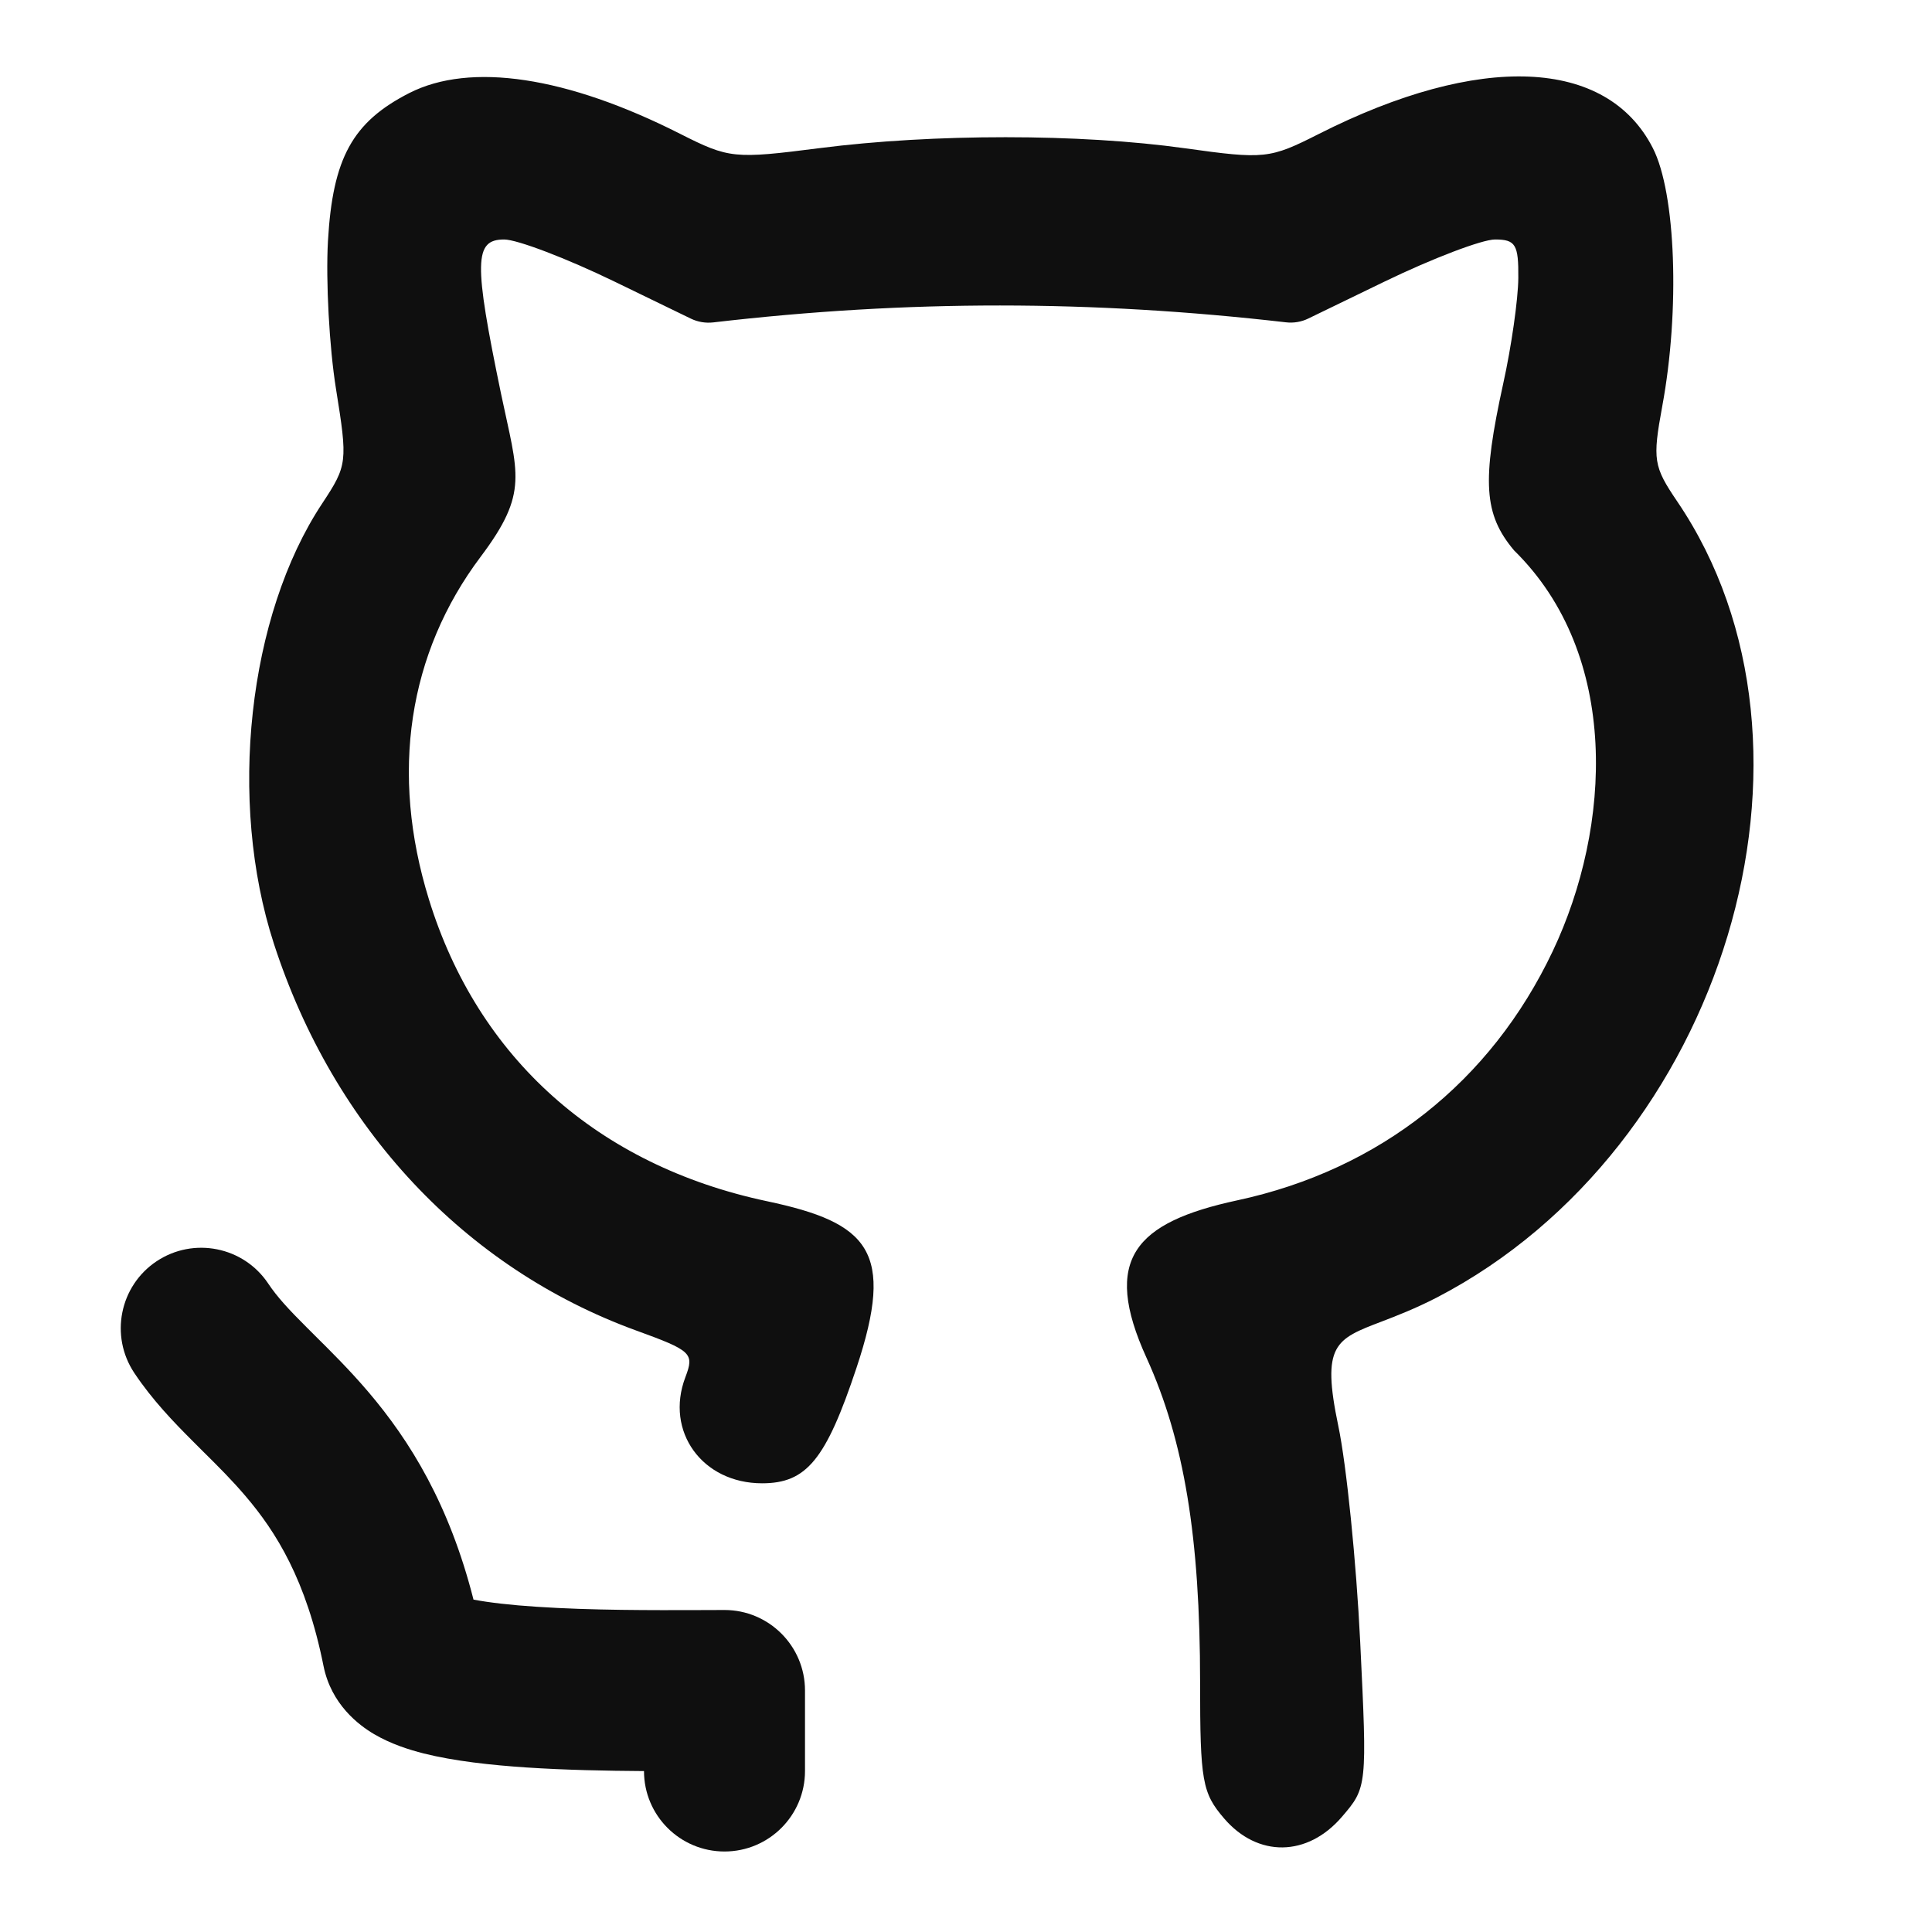
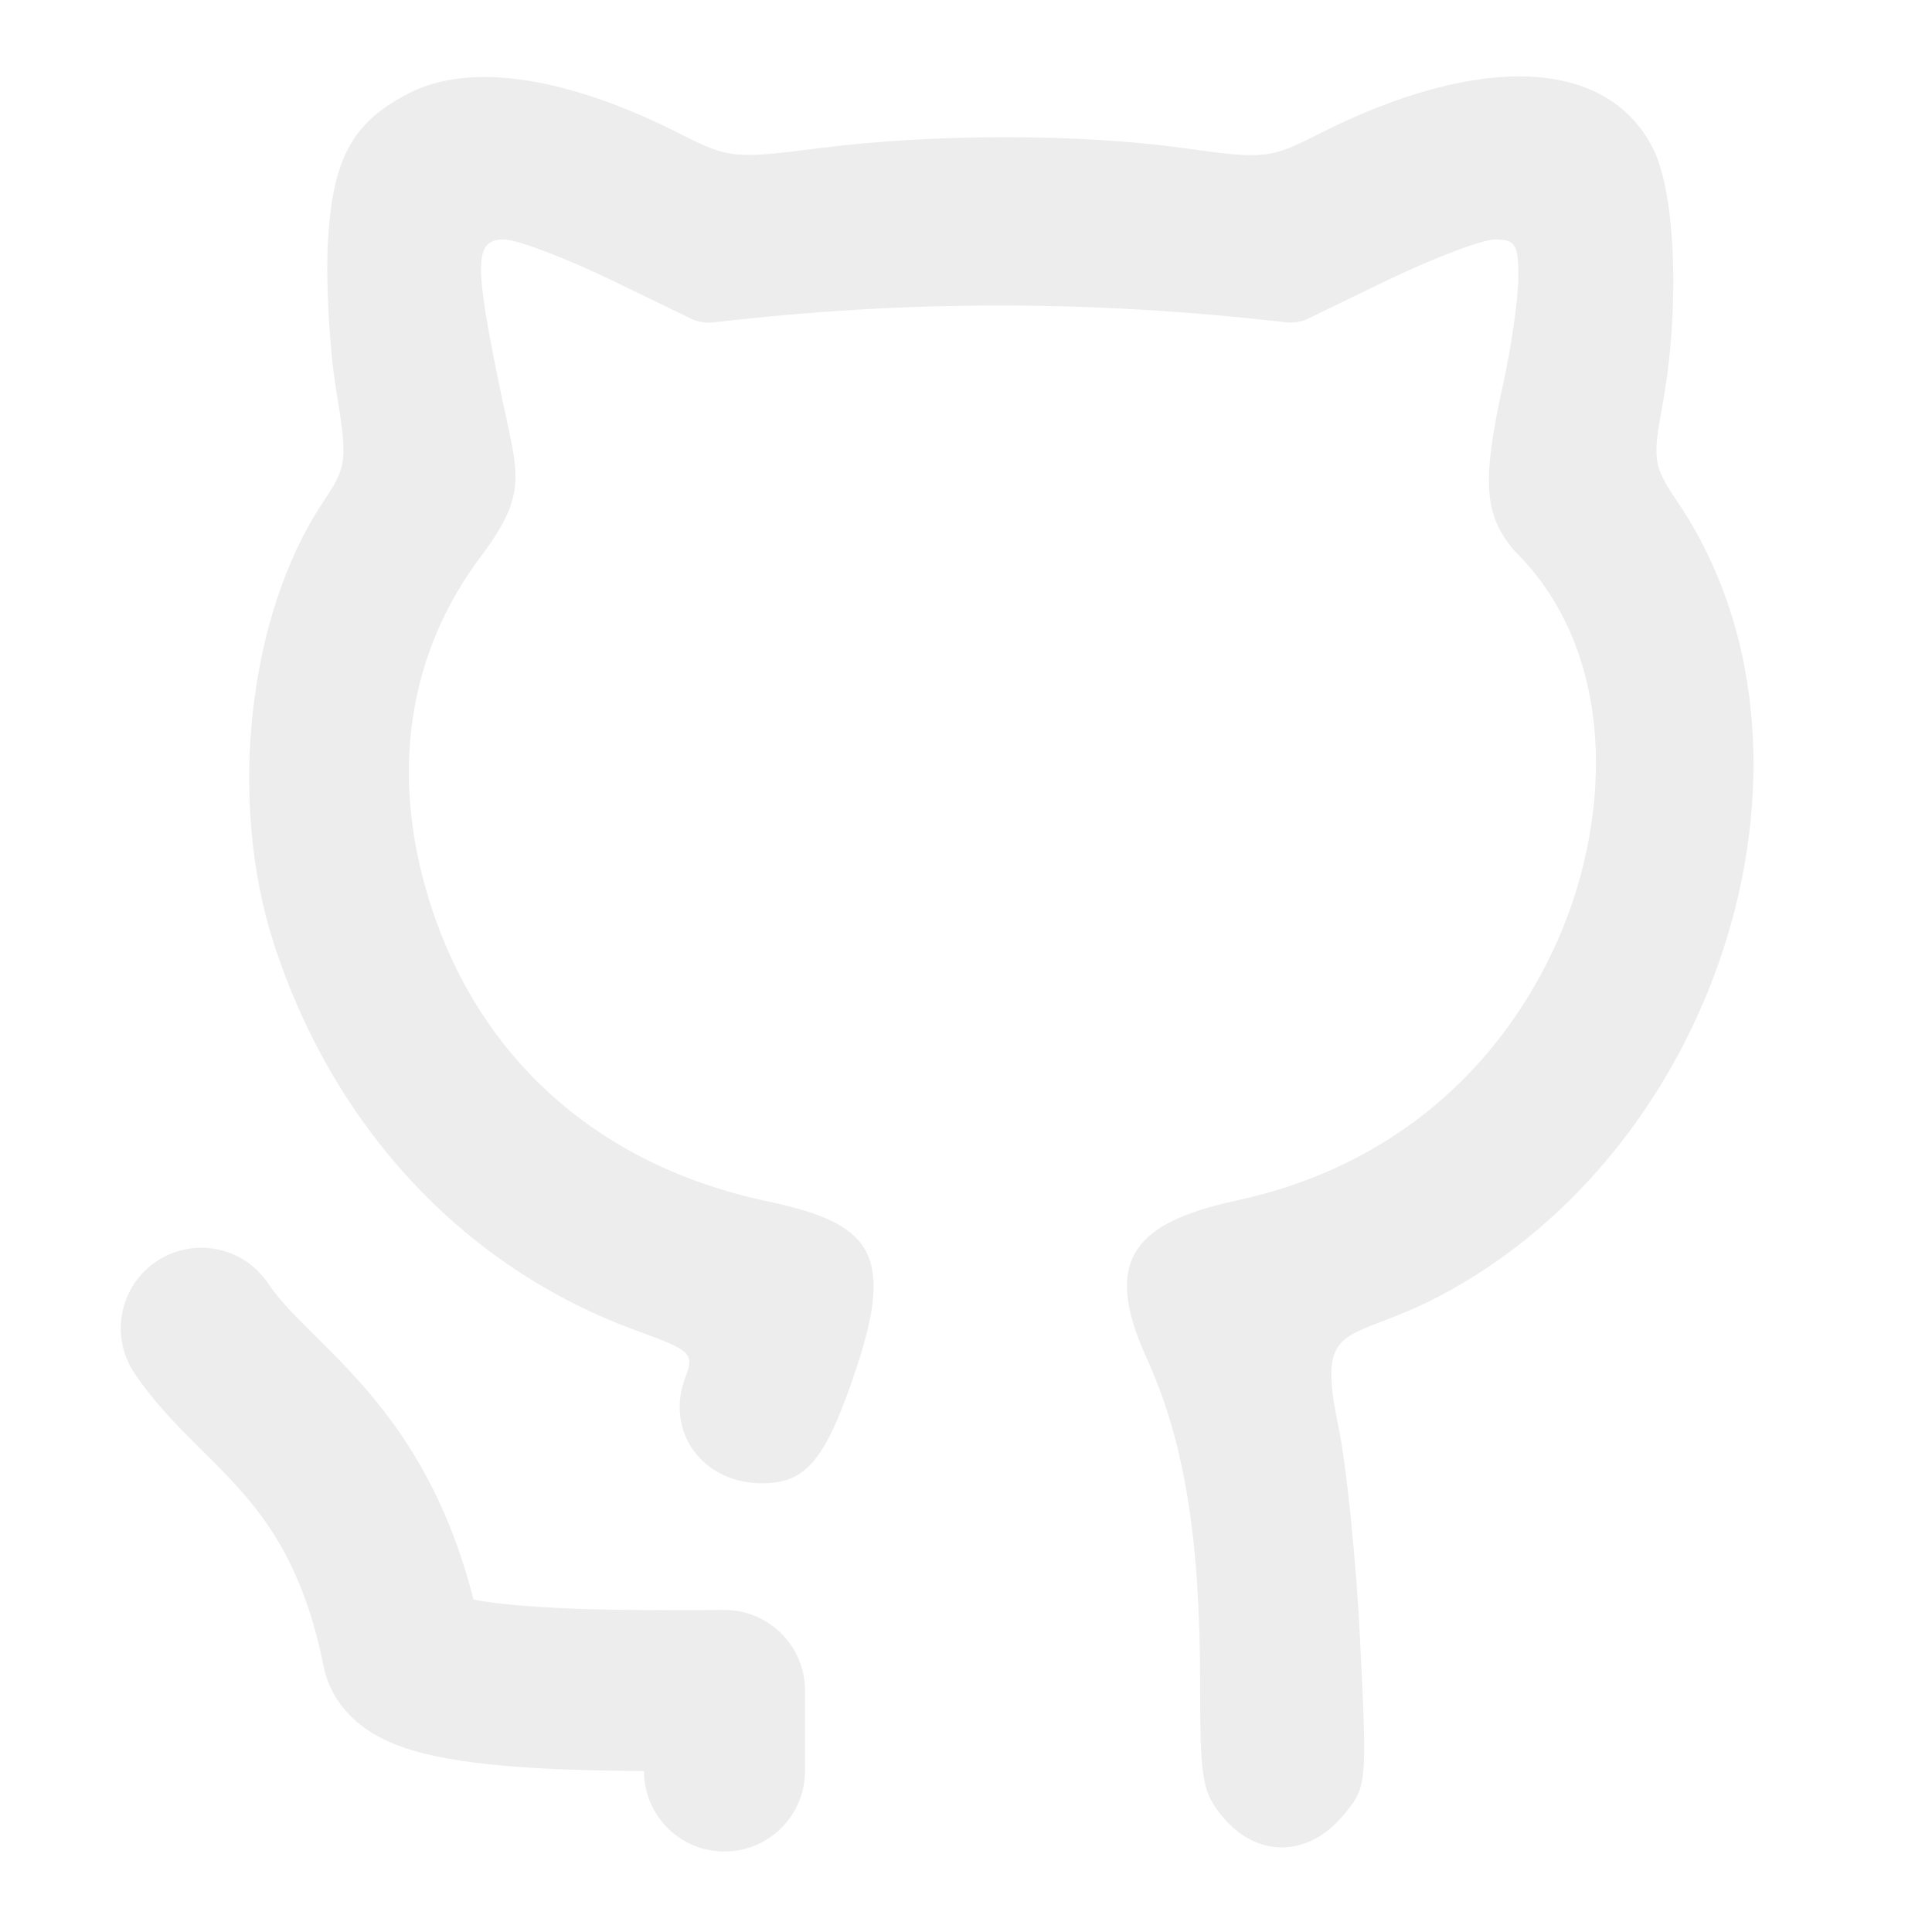
<svg xmlns="http://www.w3.org/2000/svg" width="800px" height="800px" viewBox="0 0 24 24" fill="none">
-   <path d="M4.074 2.994C4.133 1.964 4.379 1.516 5.084 1.156C5.844 0.769 7.041 0.949 8.45 1.663C9.057 1.97 9.119 1.976 10.182 1.84C11.596 1.659 13.416 1.659 14.721 1.842C15.708 1.98 15.773 1.973 16.381 1.665C18.381 0.652 19.96 0.718 20.532 1.839C20.818 2.398 20.871 3.85 20.649 5.047C20.527 5.711 20.54 5.794 20.835 6.229C22.915 9.294 21.416 14.262 17.853 16.116C17.58 16.257 17.35 16.345 17.163 16.417C16.588 16.636 16.413 16.703 16.625 17.714C16.727 18.2 16.849 19.409 16.897 20.4C16.984 22.192 16.983 22.205 16.669 22.57C16.241 23.068 15.624 23.076 15.207 22.59C14.934 22.273 14.908 22.124 14.908 20.901C14.908 19.095 14.71 17.895 14.242 16.866C13.685 15.642 14.098 15.185 15.37 14.911C17.138 14.531 18.519 13.44 19.289 11.815C20.021 10.27 20.131 8.135 18.808 6.837C18.432 6.389 18.406 5.984 18.674 4.763C18.775 4.307 18.859 3.718 18.861 3.454C18.865 3.038 18.827 2.975 18.572 2.975C18.41 2.975 17.792 3.211 17.199 3.498L16.252 3.957C16.166 3.999 16.07 4.015 15.975 4.004C13.568 3.727 11.28 3.723 8.861 4.005C8.765 4.016 8.669 4 8.582 3.958L7.636 3.499C7.043 3.211 6.425 2.975 6.263 2.975C5.889 2.975 5.884 3.251 6.224 4.891C6.433 5.892 6.573 6.115 5.971 6.916C5.069 8.116 4.844 9.606 5.328 11.172C5.937 13.145 7.429 14.477 9.528 14.922C10.793 15.19 11.123 15.54 10.64 16.991C10.26 18.132 10.02 18.426 9.467 18.426C8.724 18.426 8.258 17.782 8.514 17.108C8.627 16.811 8.594 16.779 7.897 16.526C5.771 15.75 4.145 14.013 3.402 11.722C2.827 9.952 3.08 7.647 4.002 6.255C4.316 5.78 4.32 5.74 4.174 4.832C4.091 4.318 4.046 3.491 4.074 2.994Z" fill="#0F0F0F" />
-   <path d="M3.332 15.945C3.026 15.486 2.405 15.362 1.945 15.668C1.486 15.974 1.362 16.595 1.668 17.055C1.894 17.394 2.165 17.673 2.394 17.902C2.437 17.945 2.478 17.986 2.518 18.026C2.711 18.217 2.881 18.386 3.051 18.586C3.429 19.029 3.805 19.626 4.019 20.696C4.115 21.173 4.457 21.43 4.647 21.542C4.853 21.663 5.078 21.735 5.263 21.782C5.642 21.877 6.102 21.927 6.538 21.956C7.017 21.988 7.536 21.998 8 22.001C8 22.553 8.448 23 9 23C9.552 23 10 22.552 10 22V21C10 20.448 9.552 20 9 20C8.906 20 8.804 20 8.696 20.001C8.109 20.003 7.344 20.005 6.67 19.96C6.345 19.939 6.078 19.908 5.882 19.871C5.581 18.687 5.094 17.899 4.574 17.289C4.344 17.019 4.106 16.783 3.912 16.591C3.876 16.555 3.841 16.521 3.809 16.488C3.585 16.265 3.439 16.106 3.332 15.945Z" fill="#0F0F0F" />
+   <path d="M4.074 2.994C4.133 1.964 4.379 1.516 5.084 1.156C5.844 0.769 7.041 0.949 8.45 1.663C9.057 1.97 9.119 1.976 10.182 1.84C11.596 1.659 13.416 1.659 14.721 1.842C15.708 1.98 15.773 1.973 16.381 1.665C18.381 0.652 19.96 0.718 20.532 1.839C20.818 2.398 20.871 3.85 20.649 5.047C20.527 5.711 20.54 5.794 20.835 6.229C22.915 9.294 21.416 14.262 17.853 16.116C17.58 16.257 17.35 16.345 17.163 16.417C16.588 16.636 16.413 16.703 16.625 17.714C16.727 18.2 16.849 19.409 16.897 20.4C16.984 22.192 16.983 22.205 16.669 22.57C16.241 23.068 15.624 23.076 15.207 22.59C14.934 22.273 14.908 22.124 14.908 20.901C14.908 19.095 14.71 17.895 14.242 16.866C13.685 15.642 14.098 15.185 15.37 14.911C17.138 14.531 18.519 13.44 19.289 11.815C20.021 10.27 20.131 8.135 18.808 6.837C18.432 6.389 18.406 5.984 18.674 4.763C18.775 4.307 18.859 3.718 18.861 3.454C18.865 3.038 18.827 2.975 18.572 2.975C18.41 2.975 17.792 3.211 17.199 3.498L16.252 3.957C16.166 3.999 16.07 4.015 15.975 4.004C13.568 3.727 11.28 3.723 8.861 4.005C8.765 4.016 8.669 4 8.582 3.958L7.636 3.499C7.043 3.211 6.425 2.975 6.263 2.975C5.889 2.975 5.884 3.251 6.224 4.891C6.433 5.892 6.573 6.115 5.971 6.916C5.069 8.116 4.844 9.606 5.328 11.172C5.937 13.145 7.429 14.477 9.528 14.922C10.793 15.19 11.123 15.54 10.64 16.991C10.26 18.132 10.02 18.426 9.467 18.426C8.724 18.426 8.258 17.782 8.514 17.108C8.627 16.811 8.594 16.779 7.897 16.526C5.771 15.75 4.145 14.013 3.402 11.722C2.827 9.952 3.08 7.647 4.002 6.255C4.316 5.78 4.32 5.74 4.174 4.832C4.091 4.318 4.046 3.491 4.074 2.994Z" fill="#ededed" />
+   <path d="M3.332 15.945C3.026 15.486 2.405 15.362 1.945 15.668C1.486 15.974 1.362 16.595 1.668 17.055C1.894 17.394 2.165 17.673 2.394 17.902C2.437 17.945 2.478 17.986 2.518 18.026C2.711 18.217 2.881 18.386 3.051 18.586C3.429 19.029 3.805 19.626 4.019 20.696C4.115 21.173 4.457 21.43 4.647 21.542C4.853 21.663 5.078 21.735 5.263 21.782C5.642 21.877 6.102 21.927 6.538 21.956C7.017 21.988 7.536 21.998 8 22.001C8 22.553 8.448 23 9 23C9.552 23 10 22.552 10 22V21C10 20.448 9.552 20 9 20C8.906 20 8.804 20 8.696 20.001C8.109 20.003 7.344 20.005 6.67 19.96C6.345 19.939 6.078 19.908 5.882 19.871C5.581 18.687 5.094 17.899 4.574 17.289C4.344 17.019 4.106 16.783 3.912 16.591C3.876 16.555 3.841 16.521 3.809 16.488C3.585 16.265 3.439 16.106 3.332 15.945Z" fill="#ededed" />
</svg>
